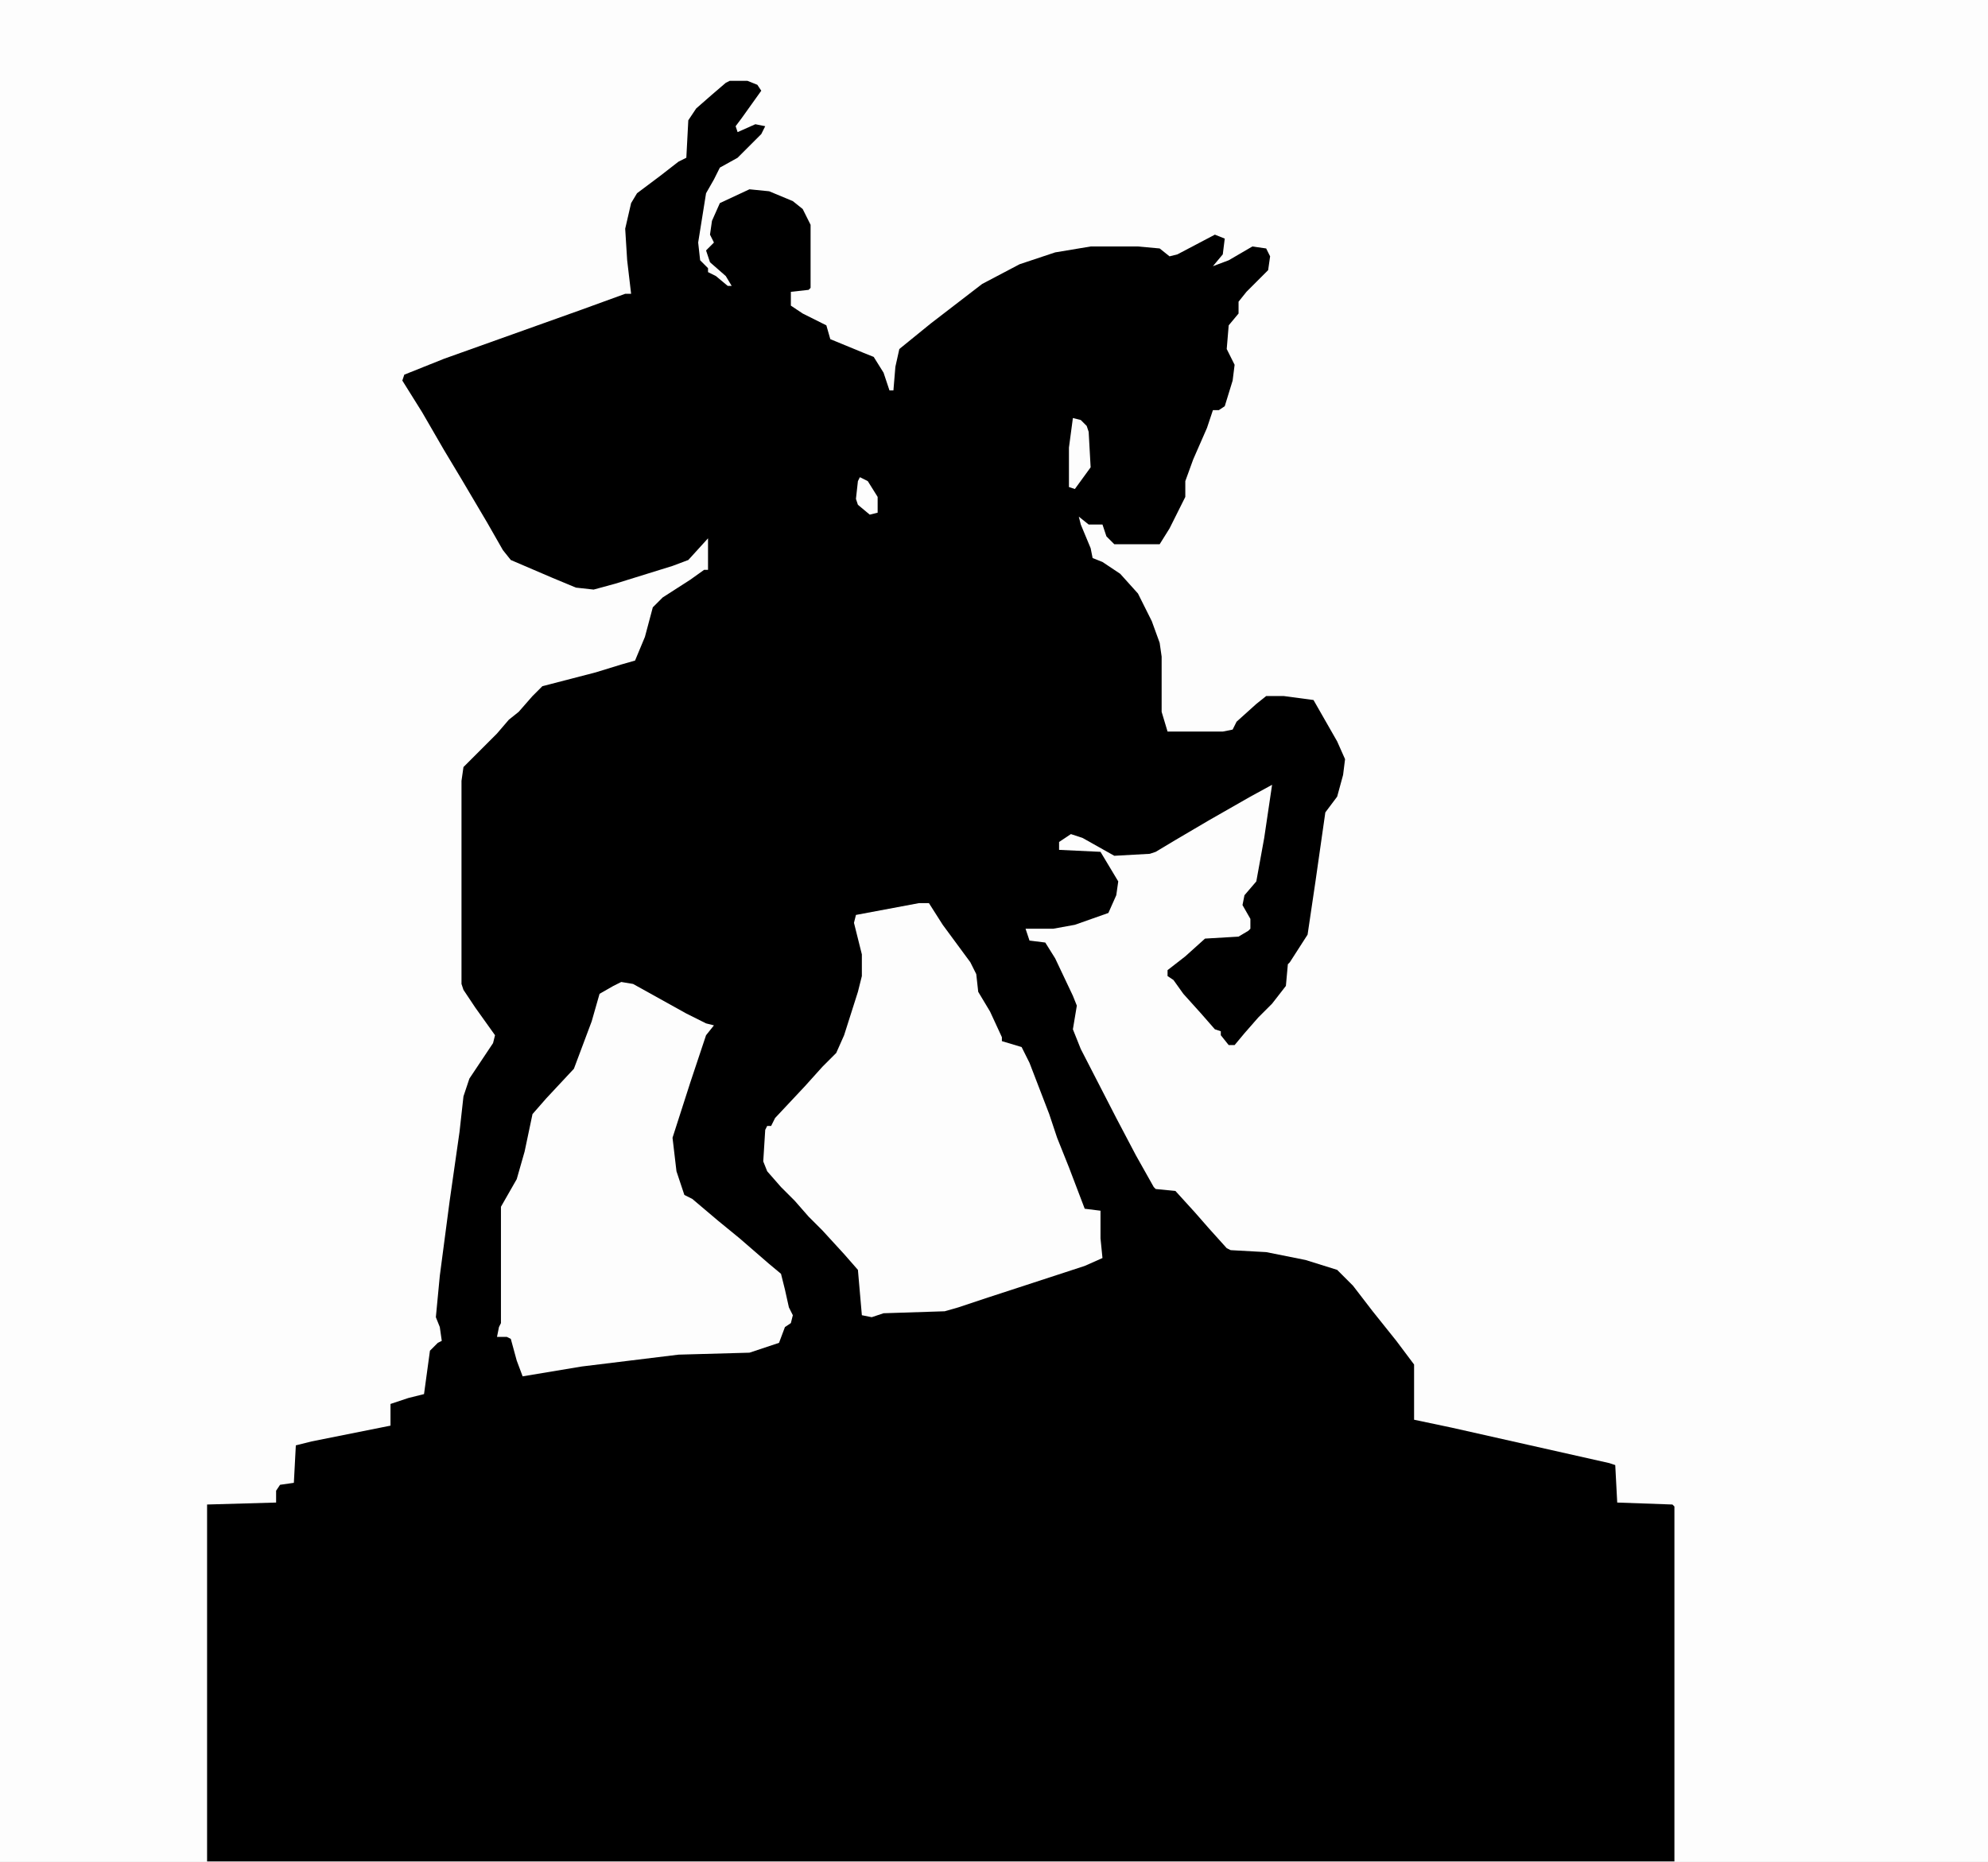
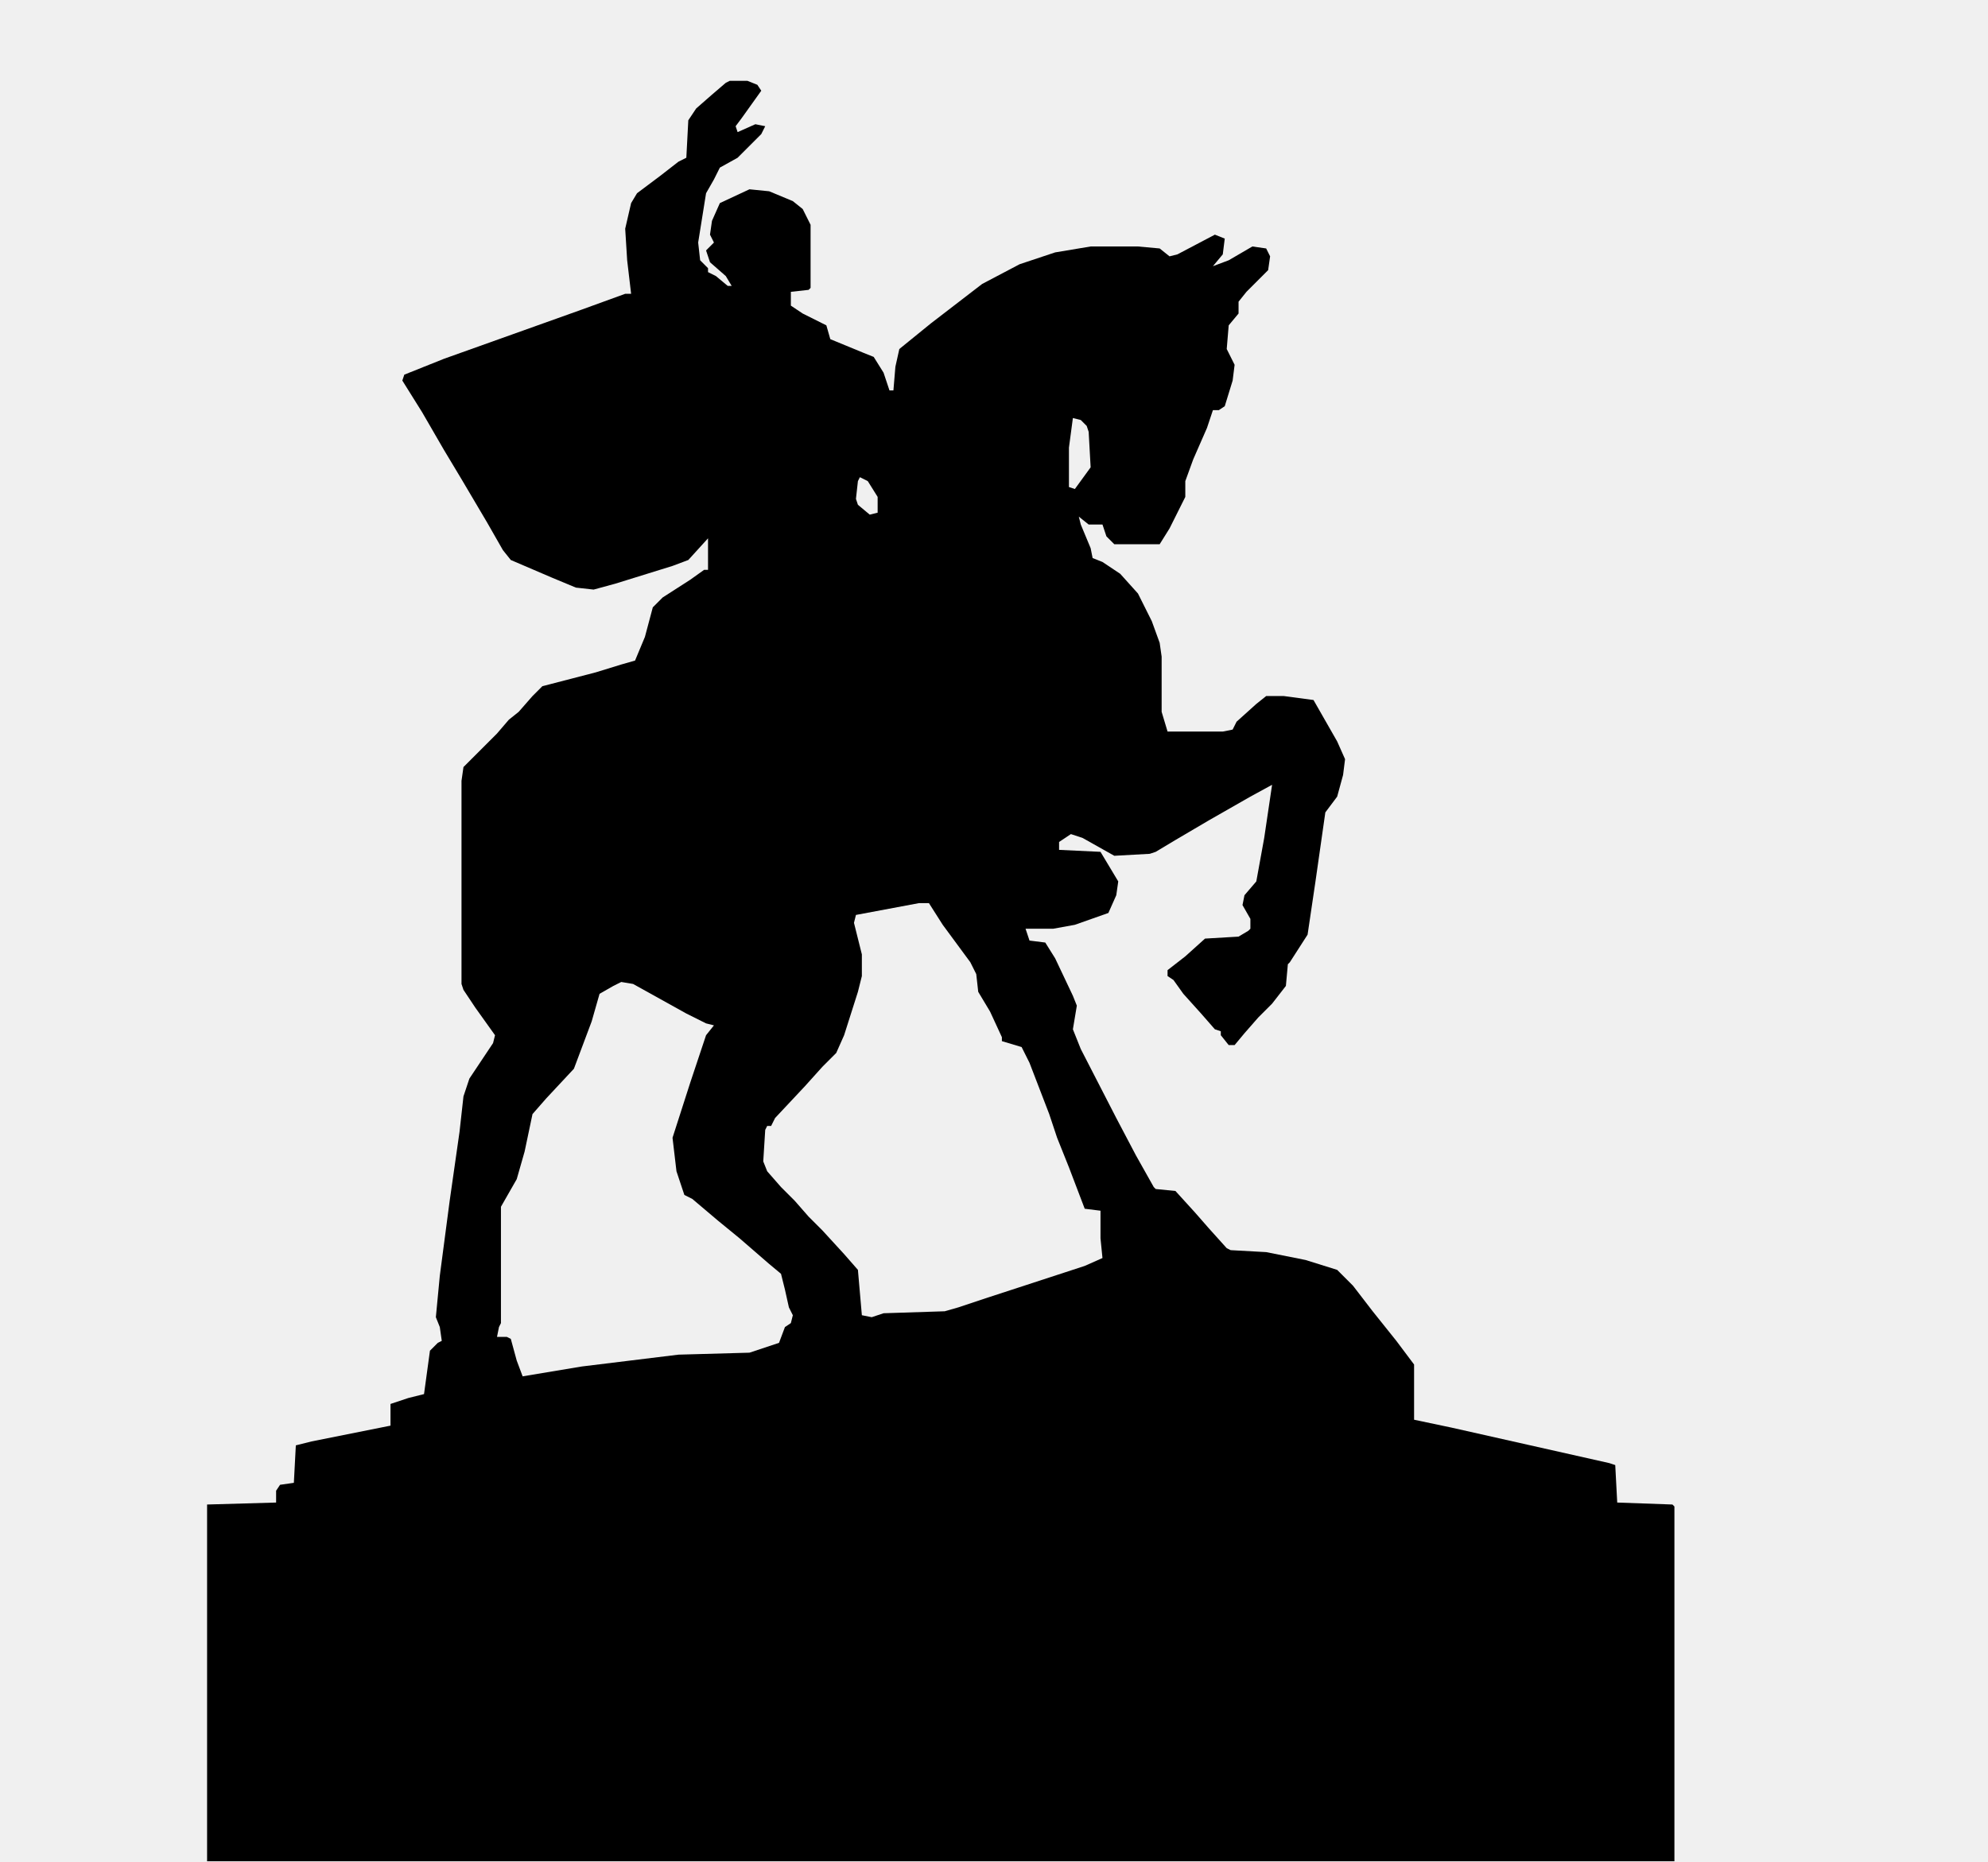
<svg xmlns="http://www.w3.org/2000/svg" version="1.1" viewBox="0 0 1008 944" width="252" height="236">
-   <path transform="translate(0)" d="m0 0h1008v944h-1008z" fill="#FDFDFD" />
-   <path transform="translate(370,41)" d="m0 0h9l5 2 2 3-10 14-3 4 1 3 9-4 5 1-2 4-12 12-9 5-3 6-4 7-4 25 1 9 4 4v2l4 2 6 5h2l-3-5-8-7-2-6 4-4-2-4 1-7 4-9 15-7 10 1 12 5 5 4 4 8v32l-1 1-9 1v7l6 4 12 6 2 7 17 7 5 2 5 8 3 9h2l1-12 2-9 16-13 26-20 19-10 18-6 18-3h24l11 1 5 4 4-1 19-10 5 2-1 8-5 6 8-3 12-7 7 1 2 4-1 7-11 11-4 5v6l-5 6-1 12 4 8-1 8-4 13-3 2h-3l-3 9-7 16-4 11v8l-8 16-5 8h-23l-4-4-2-6h-7l-5-4 1 4 5 12 1 5 5 2 9 6 9 10 7 14 4 11 1 7v28l3 10h28l5-1 2-4 10-9 5-4h9l15 2 12 21 4 9-1 8-3 11-6 8-5 35-4 27-9 14-1 1-1 11-7 9-7 7-7 8-5 6h-3l-4-5v-2l-3-1-7-8-9-10-5-7-3-2v-3l9-7 10-9 17-1 5-3 1-1v-5l-4-7 1-5 6-7 4-22 4-27-11 6-21 12-17 10-10 6-3 1-18 1-16-9-6-2-6 4v4l21 1 9 15-1 7-4 9-17 6-11 2h-14l2 6 8 1 5 8 9 19 2 5-2 12 4 10 18 35 10 19 9 16 1 1 10 1 10 11 7 8 9 10 2 1 18 1 20 4 16 5 8 8 10 13 12 15 9 12v28l19 4 80 18 3 1 1 19 28 1 1 1v180h-744v-181l35-1v-6l2-3 7-1 1-19 8-2 40-8v-11l9-3 8-2 3-22 4-4 2-1-1-7-2-5 2-21 5-38 5-35 2-18 3-9 12-18 1-4-10-14-6-9-1-3v-103l1-7 17-17 6-7 5-4 7-8 5-5 27-7 13-4 7-2 5-12 4-15 5-5 14-9 7-5h2v-16l-10 11-8 3-29 9-11 3-9-1-12-5-21-9-4-5-8-14-13-22-9-15-11-19-10-16 1-3 20-8 70-25 22-8h3l-2-17-1-16 3-13 3-5 12-9 9-7 4-2 1-19 4-6 8-7 7-6z" fill="#000000" />
-   <path transform="translate(466,458)" d="m0 0h5l7 11 14 19 3 6 1 9 6 10 6 13v2l10 3 4 8 10 26 4 12 6 15 8 21 8 1v14l1 10-9 4-49 16-15 5-7 2-31 1-6 2-5-1-2-23-7-8-11-12-7-7-7-8-7-7-7-8-2-5 1-16 1-2h2l2-4 15-16 9-10 7-7 4-9 7-22 2-8v-11l-4-16 1-4z" fill="#FDFDFD" />
-   <path transform="translate(315,498)" d="m0 0 6 1 27 15 10 5 4 1-4 5-8 24-9 28 2 17 4 12 4 2 13 11 11 9 15 13 6 5 2 8 2 9 2 4-1 4-3 2-3 8-15 5-36 1-49 6-30 5-3-8-3-11-2-1h-5l1-5 1-2v-59l8-14 4-14 4-19 7-8 14-15 9-24 4-14 7-4z" fill="#FDFDFD" />
-   <path transform="translate(544,212)" d="m0 0 4 1 3 3 1 3 1 18-8 11-3-1v-20z" fill="#FDFDFD" />
-   <path transform="translate(436,242)" d="m0 0 4 2 5 8v8l-4 1-6-5-1-3 1-9z" fill="#FDFDFD" />
+   <defs>
+     <mask id="monumentMask">
+       <rect width="1008" height="944" fill="white" />
+       <path transform="translate(466,458)" d="m0 0h5l7 11 14 19 3 6 1 9 6 10 6 13v2l10 3 4 8 10 26 4 12 6 15 8 21 8 1v14l1 10-9 4-49 16-15 5-7 2-31 1-6 2-5-1-2-23-7-8-11-12-7-7-7-8-7-7-7-8-2-5 1-16 1-2h2l2-4 15-16 9-10 7-7 4-9 7-22 2-8v-11l-4-16 1-4z" fill="black" />
+       <path transform="translate(315,498)" d="m0 0 6 1 27 15 10 5 4 1-4 5-8 24-9 28 2 17 4 12 4 2 13 11 11 9 15 13 6 5 2 8 2 9 2 4-1 4-3 2-3 8-15 5-36 1-49 6-30 5-3-8-3-11-2-1h-5l1-5 1-2v-59l8-14 4-14 4-19 7-8 14-15 9-24 4-14 7-4z" fill="black" />
+       <path transform="translate(544,212)" d="m0 0 4 1 3 3 1 3 1 18-8 11-3-1v-20z" fill="black" />
+       <path transform="translate(436,242)" d="m0 0 4 2 5 8v8l-4 1-6-5-1-3 1-9z" fill="black" />
+     </mask>
+   </defs>
+   <g mask="url(#monumentMask)">
+     <path transform="translate(370,41)" d="m0 0h9l5 2 2 3-10 14-3 4 1 3 9-4 5 1-2 4-12 12-9 5-3 6-4 7-4 25 1 9 4 4v2l4 2 6 5h2l-3-5-8-7-2-6 4-4-2-4 1-7 4-9 15-7 10 1 12 5 5 4 4 8v32l-1 1-9 1v7l6 4 12 6 2 7 17 7 5 2 5 8 3 9h2l1-12 2-9 16-13 26-20 19-10 18-6 18-3h24l11 1 5 4 4-1 19-10 5 2-1 8-5 6 8-3 12-7 7 1 2 4-1 7-11 11-4 5v6l-5 6-1 12 4 8-1 8-4 13-3 2h-3l-3 9-7 16-4 11v8l-8 16-5 8h-23l-4-4-2-6h-7l-5-4 1 4 5 12 1 5 5 2 9 6 9 10 7 14 4 11 1 7v28l3 10h28l5-1 2-4 10-9 5-4h9l15 2 12 21 4 9-1 8-3 11-6 8-5 35-4 27-9 14-1 1-1 11-7 9-7 7-7 8-5 6h-3l-4-5v-2l-3-1-7-8-9-10-5-7-3-2v-3l9-7 10-9 17-1 5-3 1-1v-5l-4-7 1-5 6-7 4-22 4-27-11 6-21 12-17 10-10 6-3 1-18 1-16-9-6-2-6 4v4l21 1 9 15-1 7-4 9-17 6-11 2h-14l2 6 8 1 5 8 9 19 2 5-2 12 4 10 18 35 10 19 9 16 1 1 10 1 10 11 7 8 9 10 2 1 18 1 20 4 16 5 8 8 10 13 12 15 9 12v28l19 4 80 18 3 1 1 19 28 1 1 1v180h-744v-181l35-1v-6l2-3 7-1 1-19 8-2 40-8v-11l9-3 8-2 3-22 4-4 2-1-1-7-2-5 2-21 5-38 5-35 2-18 3-9 12-18 1-4-10-14-6-9-1-3v-103l1-7 17-17 6-7 5-4 7-8 5-5 27-7 13-4 7-2 5-12 4-15 5-5 14-9 7-5h2v-16l-10 11-8 3-29 9-11 3-9-1-12-5-21-9-4-5-8-14-13-22-9-15-11-19-10-16 1-3 20-8 70-25 22-8h3l-2-17-1-16 3-13 3-5 12-9 9-7 4-2 1-19 4-6 8-7 7-6z" fill="#000000" />
+   </g>
</svg>
